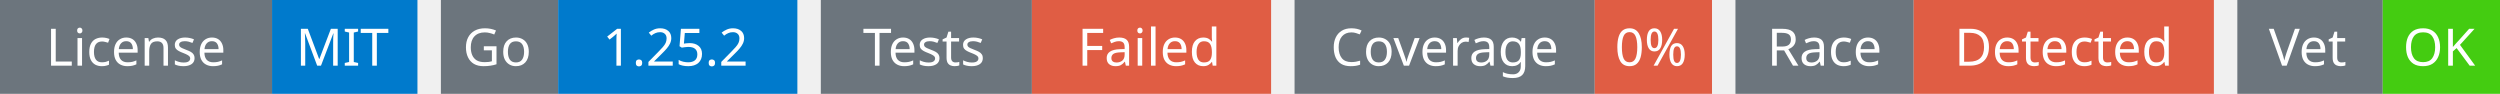
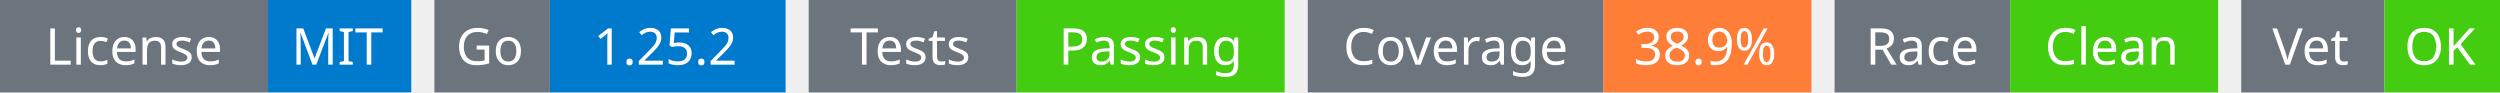
- <svg xmlns="http://www.w3.org/2000/svg" width="533" height="20" viewBox="0 0 533 20">
+ <svg xmlns="http://www.w3.org/2000/svg" width="541" height="20" viewBox="0 0 541 20">
  <g transform="translate(0, 0)">
    <rect x="0" y="0" width="58" height="20" fill="#6c757d" />
    <rect x="58" y="0" width="31" height="20" fill="#007acc" />
    <text x="29" y="14" text-anchor="middle" font-family="sans-serif" font-size="11" fill="white">License</text>
    <text x="73" y="14" text-anchor="middle" font-family="sans-serif" font-size="11" fill="white">MIT</text>
  </g>
  <g transform="translate(94, 0)">
    <rect x="0" y="0" width="25" height="20" fill="#6c757d" />
    <rect x="25" y="0" width="51" height="20" fill="#007acc" />
    <text x="12" y="14" text-anchor="middle" font-family="sans-serif" font-size="11" fill="white">Go</text>
    <text x="50" y="14" text-anchor="middle" font-family="sans-serif" font-size="11" fill="white">1.25.2</text>
  </g>
  <g transform="translate(175, 0)">
    <rect x="0" y="0" width="45" height="20" fill="#6c757d" />
-     <rect x="45" y="0" width="51" height="20" fill="#e05d44" />
+     <rect x="45" y="0" width="58" height="20" fill="#4c1" />
    <text x="22" y="14" text-anchor="middle" font-family="sans-serif" font-size="11" fill="white">Tests</text>
-     <text x="70" y="14" text-anchor="middle" font-family="sans-serif" font-size="11" fill="white">Failed</text>
+     <text x="74" y="14" text-anchor="middle" font-family="sans-serif" font-size="11" fill="white">Passing</text>
  </g>
-   <g transform="translate(276, 0)">
+   <g transform="translate(283, 0)">
    <rect x="0" y="0" width="64" height="20" fill="#6c757d" />
-     <rect x="64" y="0" width="25" height="20" fill="#e05d44" />
+     <rect x="64" y="0" width="45" height="20" fill="#fe7d37" />
    <text x="32" y="14" text-anchor="middle" font-family="sans-serif" font-size="11" fill="white">Coverage</text>
-     <text x="76" y="14" text-anchor="middle" font-family="sans-serif" font-size="11" fill="white">0%</text>
+     <text x="86" y="14" text-anchor="middle" font-family="sans-serif" font-size="11" fill="white">38.9%</text>
  </g>
-   <g transform="translate(370, 0)">
+   <g transform="translate(397, 0)">
    <rect x="0" y="0" width="38" height="20" fill="#6c757d" />
-     <rect x="38" y="0" width="64" height="20" fill="#e05d44" />
+     <rect x="38" y="0" width="45" height="20" fill="#4c1" />
    <text x="19" y="14" text-anchor="middle" font-family="sans-serif" font-size="11" fill="white">Race</text>
-     <text x="70" y="14" text-anchor="middle" font-family="sans-serif" font-size="11" fill="white">Detected</text>
+     <text x="60" y="14" text-anchor="middle" font-family="sans-serif" font-size="11" fill="white">Clean</text>
  </g>
-   <g transform="translate(477, 0)">
+   <g transform="translate(485, 0)">
    <rect x="0" y="0" width="31" height="20" fill="#6c757d" />
    <rect x="31" y="0" width="25" height="20" fill="#4c1" />
    <text x="15" y="14" text-anchor="middle" font-family="sans-serif" font-size="11" fill="white">Vet</text>
    <text x="43" y="14" text-anchor="middle" font-family="sans-serif" font-size="11" fill="white">OK</text>
  </g>
</svg>
